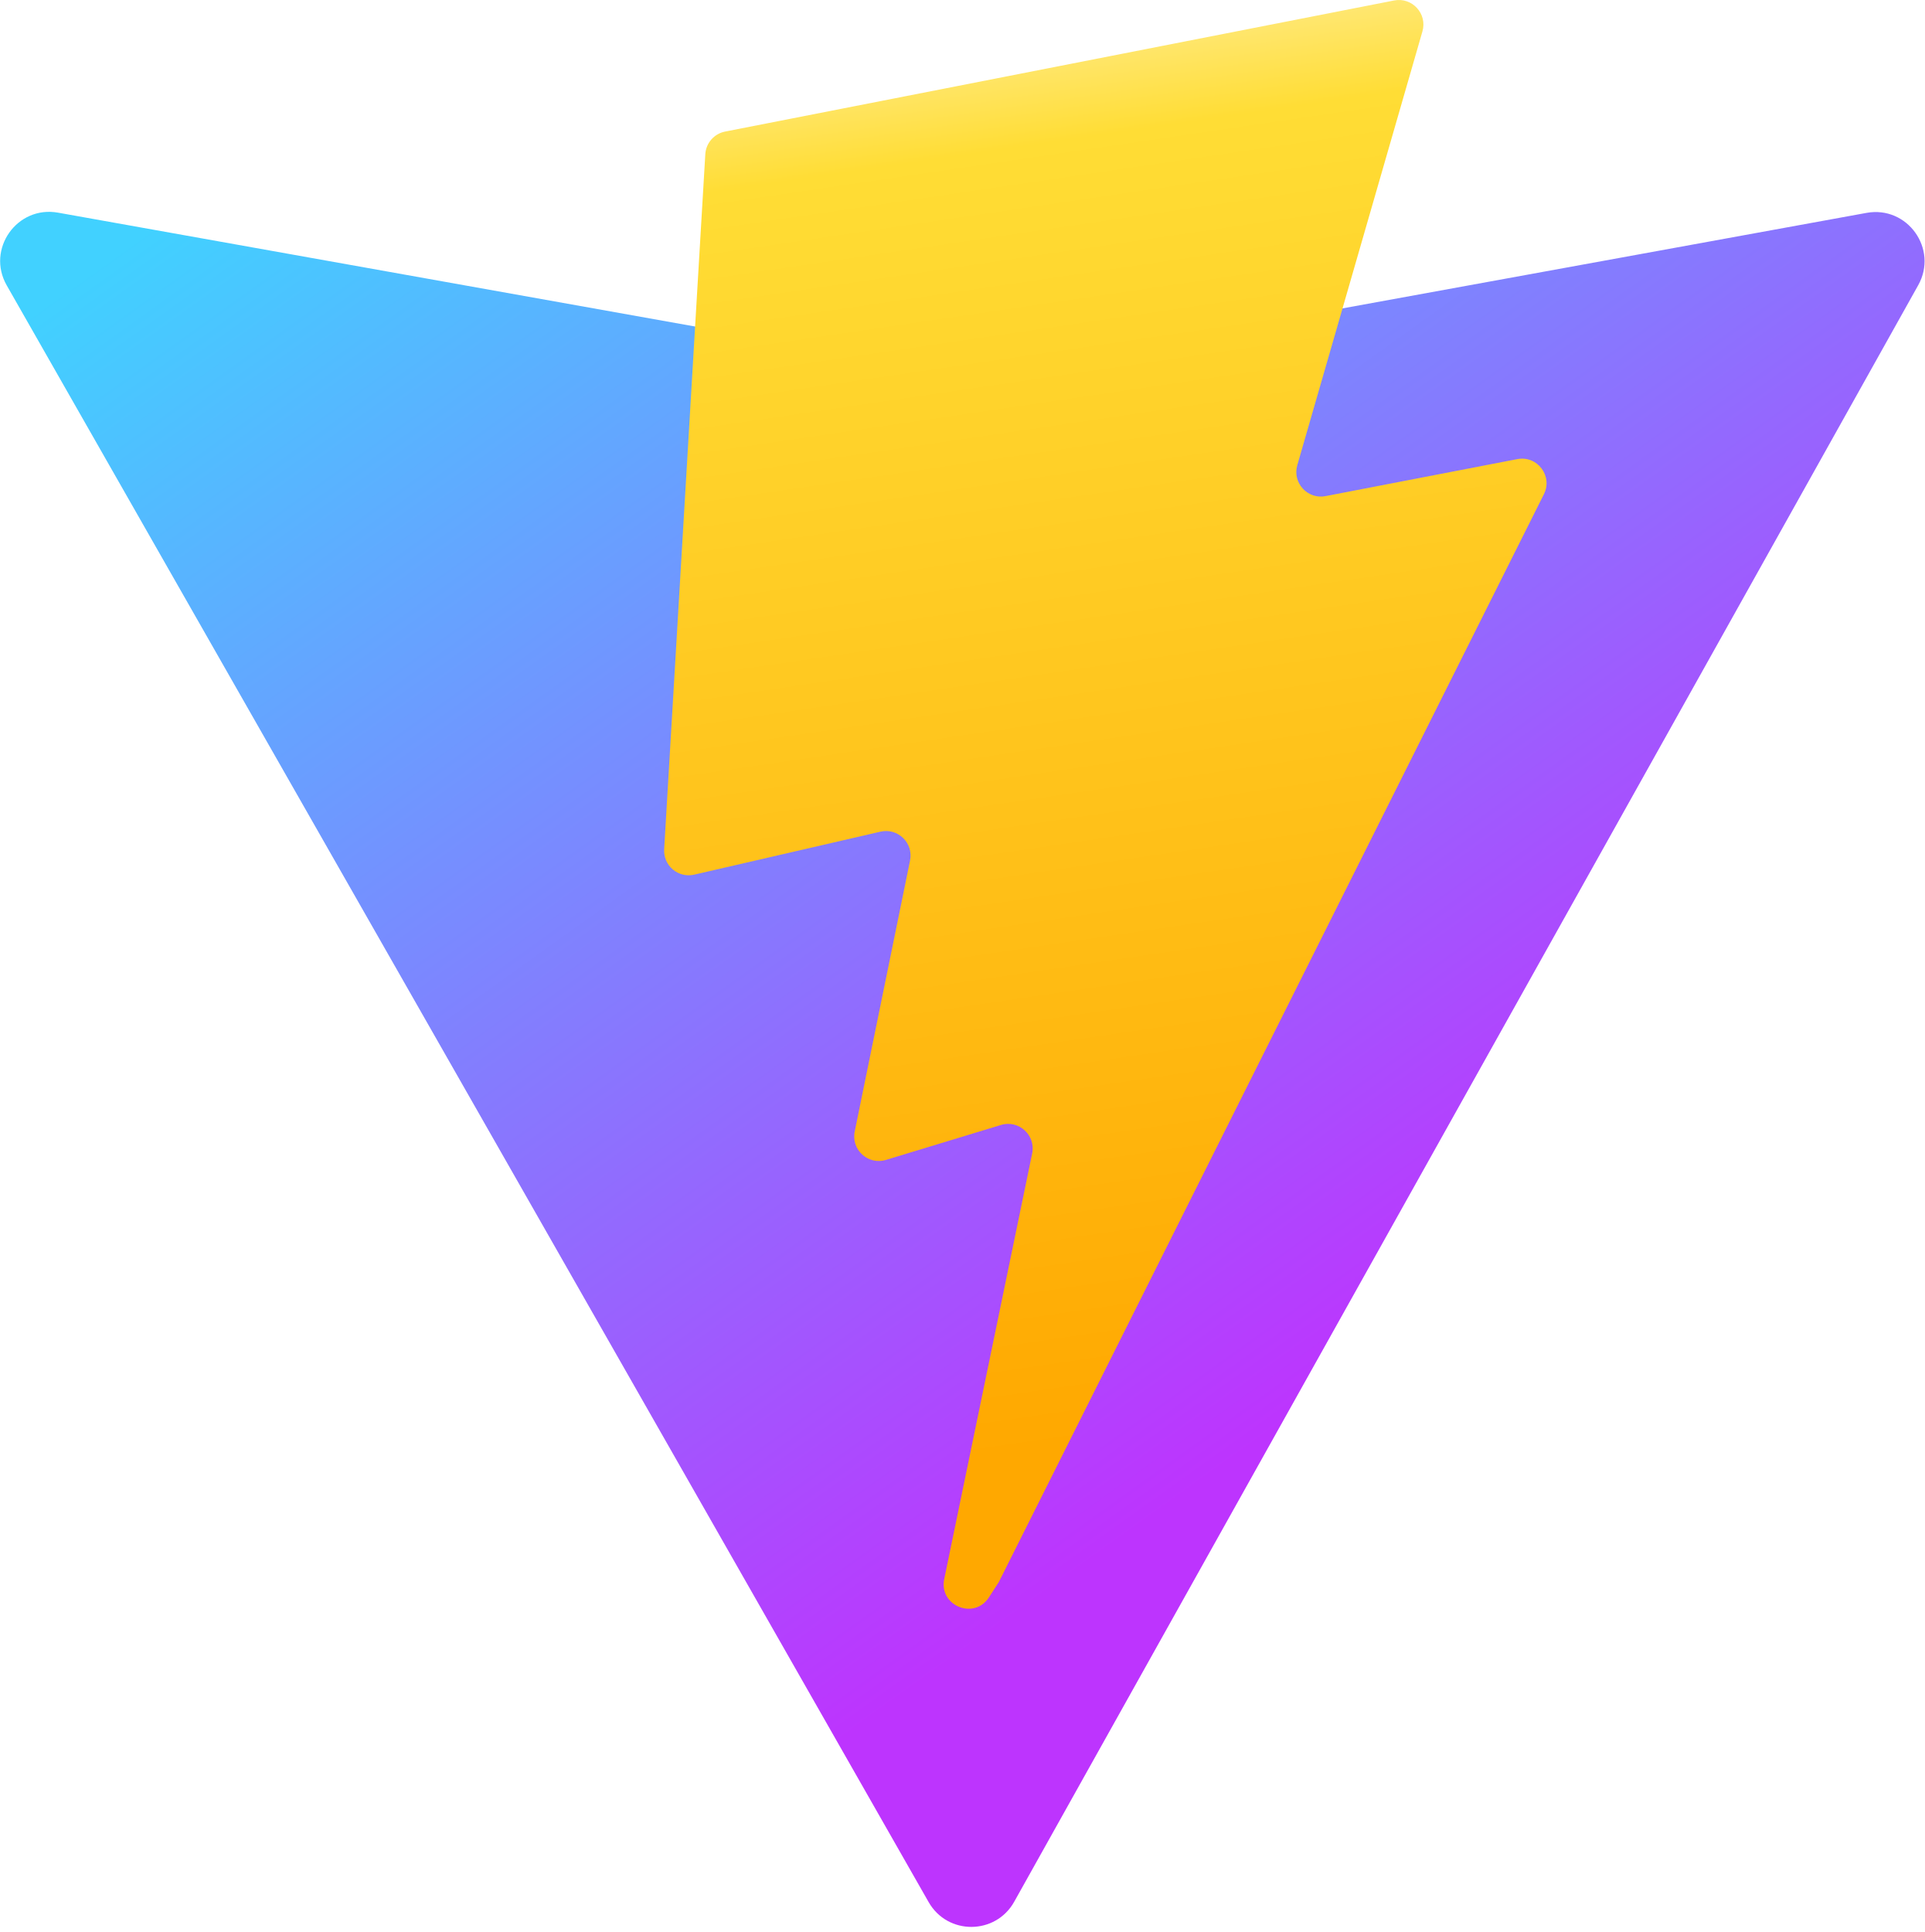
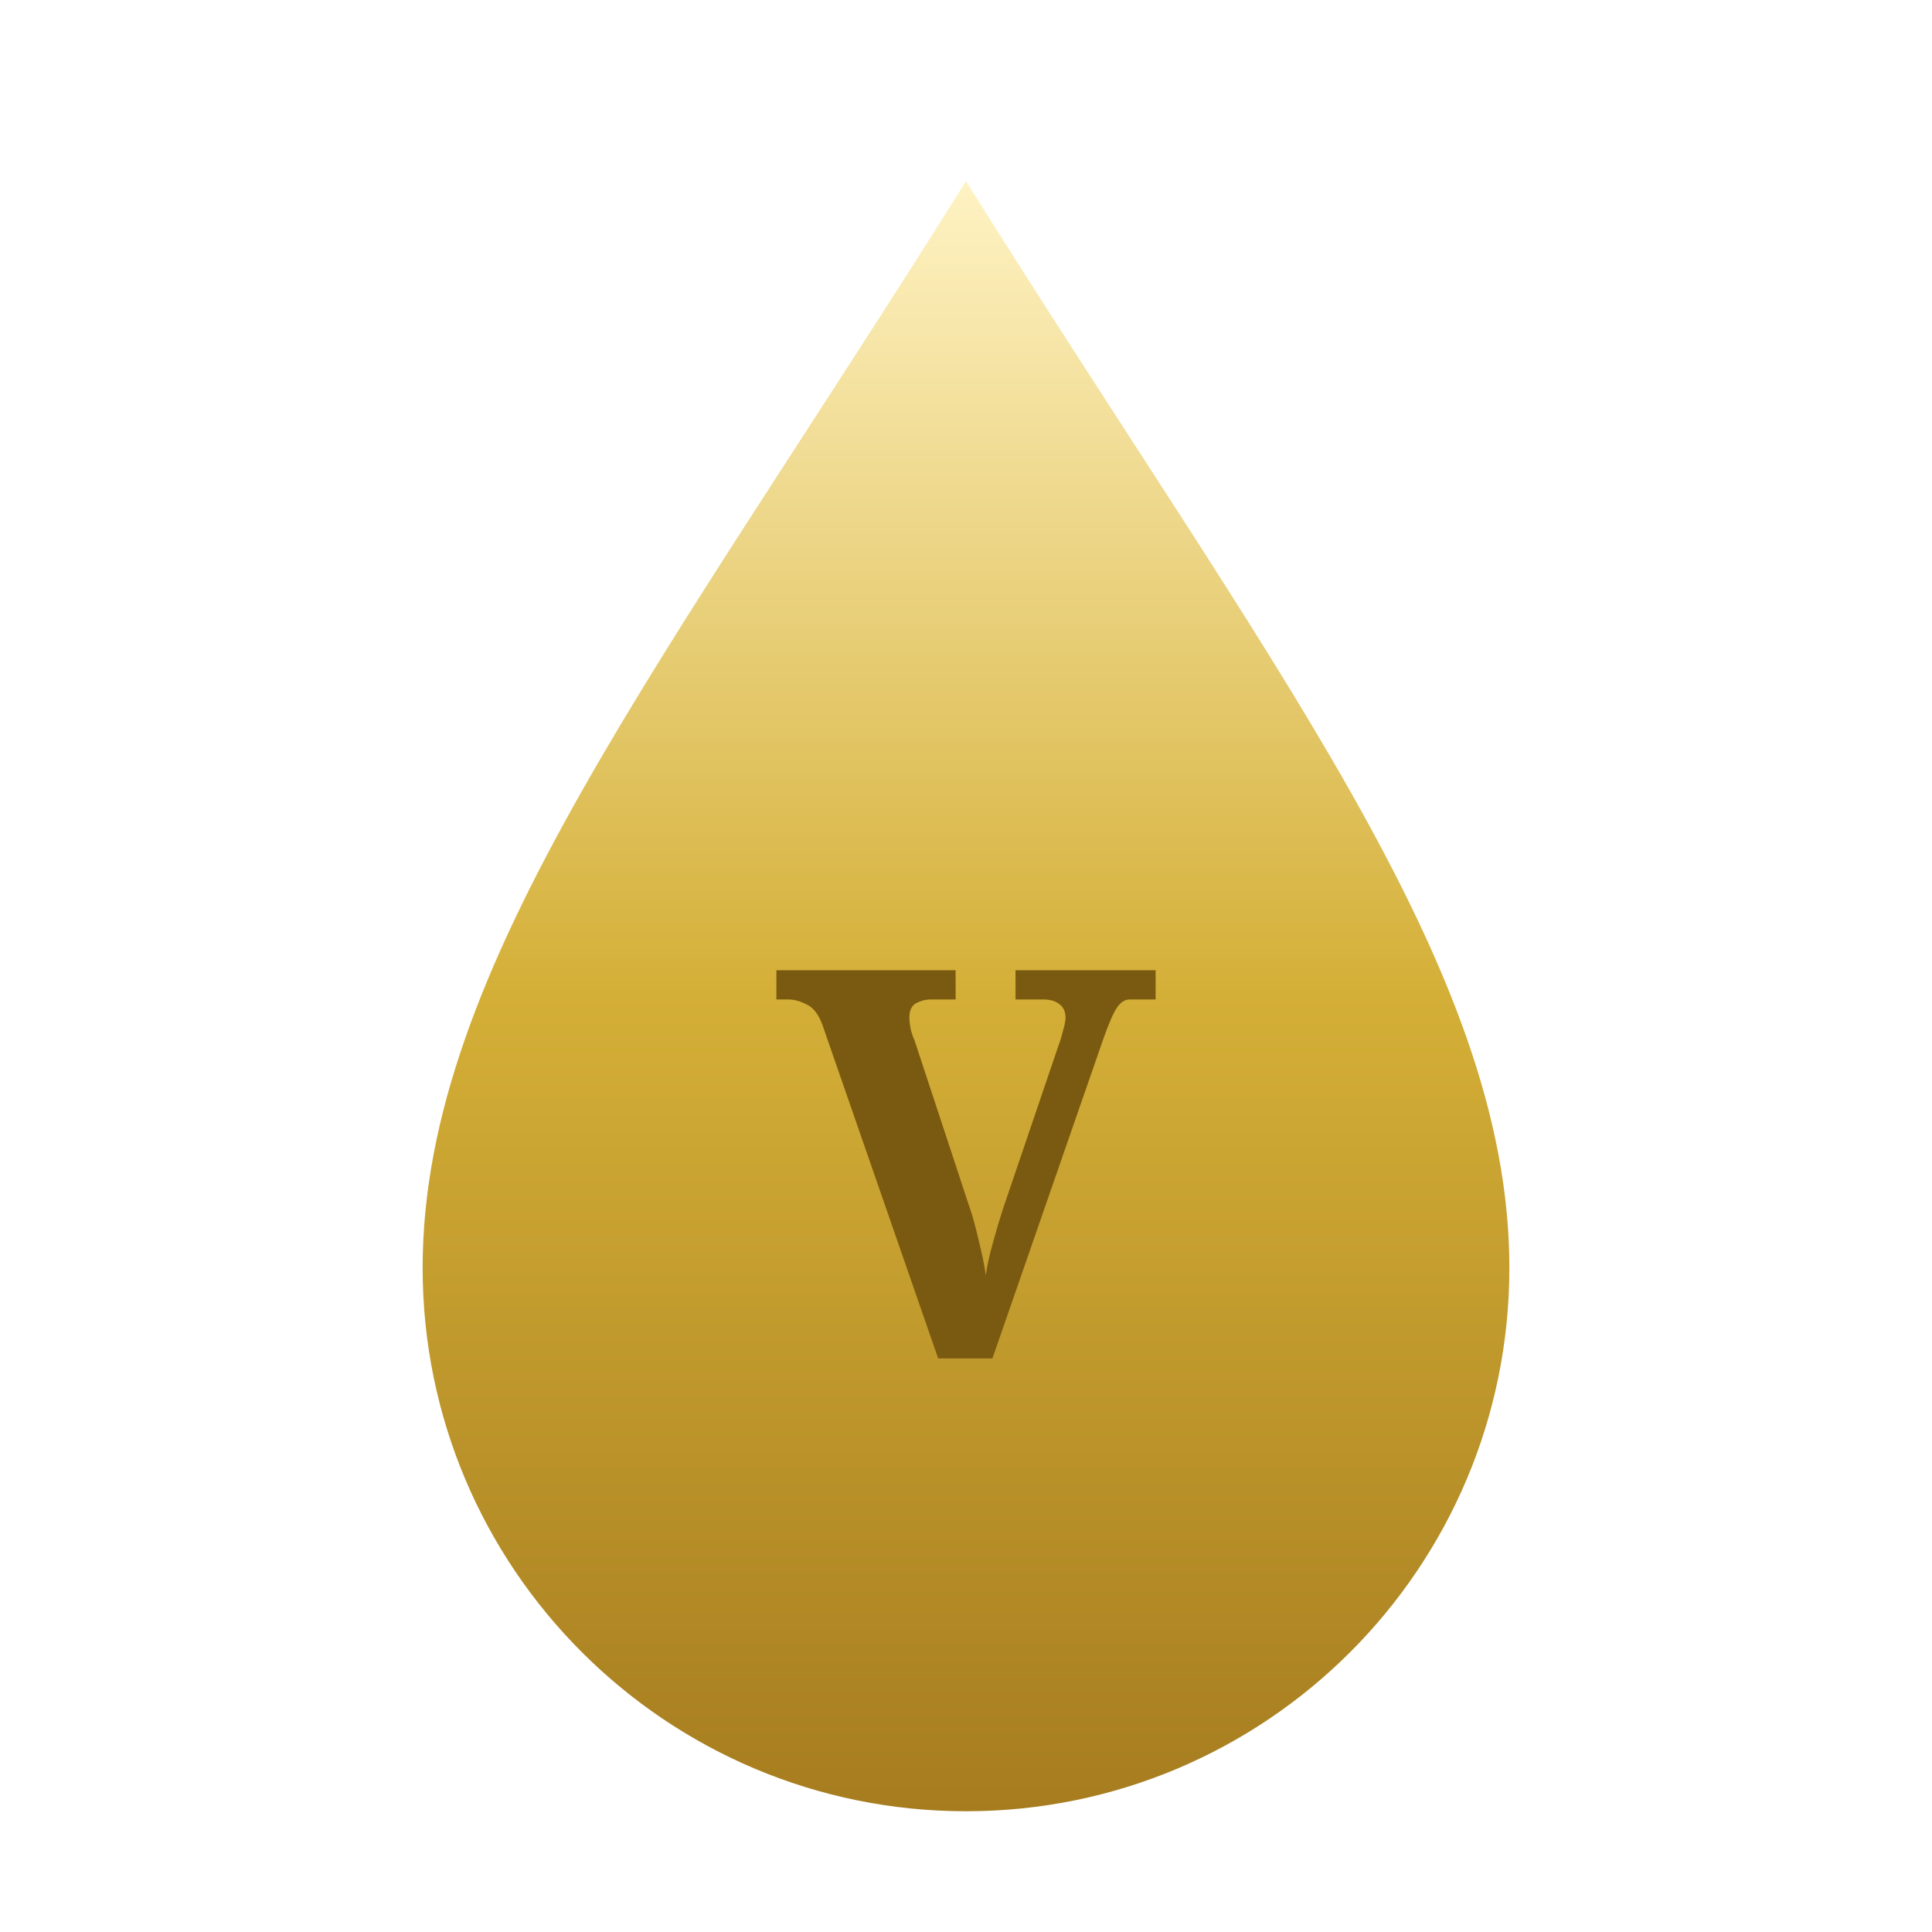
- <svg xmlns="http://www.w3.org/2000/svg" aria-hidden="true" role="img" class="iconify iconify--logos" width="31.88" height="32" preserveAspectRatio="xMidYMid meet" viewBox="0 0 256 257">
+ <svg xmlns="http://www.w3.org/2000/svg" viewBox="0 0 64 64">
  <defs>
-     <linearGradient id="IconifyId1813088fe1fbc01fb466" x1="-.828%" x2="57.636%" y1="7.652%" y2="78.411%">
-       <stop offset="0%" stop-color="#41D1FF" />
-       <stop offset="100%" stop-color="#BD34FE" />
-     </linearGradient>
-     <linearGradient id="IconifyId1813088fe1fbc01fb467" x1="43.376%" x2="50.316%" y1="2.242%" y2="89.03%">
-       <stop offset="0%" stop-color="#FFEA83" />
-       <stop offset="8.333%" stop-color="#FFDD35" />
-       <stop offset="100%" stop-color="#FFA800" />
+     <linearGradient id="gold" x1="0%" y1="0%" x2="0%" y2="100%">
+       <stop offset="0%" stop-color="#fff3c4" />
+       <stop offset="50%" stop-color="#d4af37" />
+       <stop offset="100%" stop-color="#a67c1f" />
    </linearGradient>
  </defs>
-   <path fill="url(#IconifyId1813088fe1fbc01fb466)" d="M255.153 37.938L134.897 252.976c-2.483 4.44-8.862 4.466-11.382.048L.875 37.958c-2.746-4.814 1.371-10.646 6.827-9.67l120.385 21.517a6.537 6.537 0 0 0 2.322-.004l117.867-21.483c5.438-.991 9.574 4.796 6.877 9.62Z" />
-   <path fill="url(#IconifyId1813088fe1fbc01fb467)" d="M185.432.063L96.44 17.501a3.268 3.268 0 0 0-2.634 3.014l-5.474 92.456a3.268 3.268 0 0 0 3.997 3.378l24.777-5.718c2.318-.535 4.413 1.507 3.936 3.838l-7.361 36.047c-.495 2.426 1.782 4.5 4.151 3.78l15.304-4.649c2.372-.72 4.652 1.36 4.15 3.788l-11.698 56.621c-.732 3.542 3.979 5.473 5.943 2.437l1.313-2.028l72.516-144.72c1.215-2.423-.88-5.186-3.54-4.672l-25.505 4.922c-2.396.462-4.435-1.77-3.759-4.114l16.646-57.705c.677-2.35-1.37-4.583-3.769-4.113Z" />
+   <path d="M32 6            C22 22 14 32 14 42            A18 18 0 0 0 50 42            C50 32 42 22 32 6Z" fill="url(#gold)" />
+   <text x="32" y="45" text-anchor="middle" font-size="18" font-family="Playfair Display, serif" fill="#7a5a10" font-weight="600">
+     V
+   </text>
</svg>
